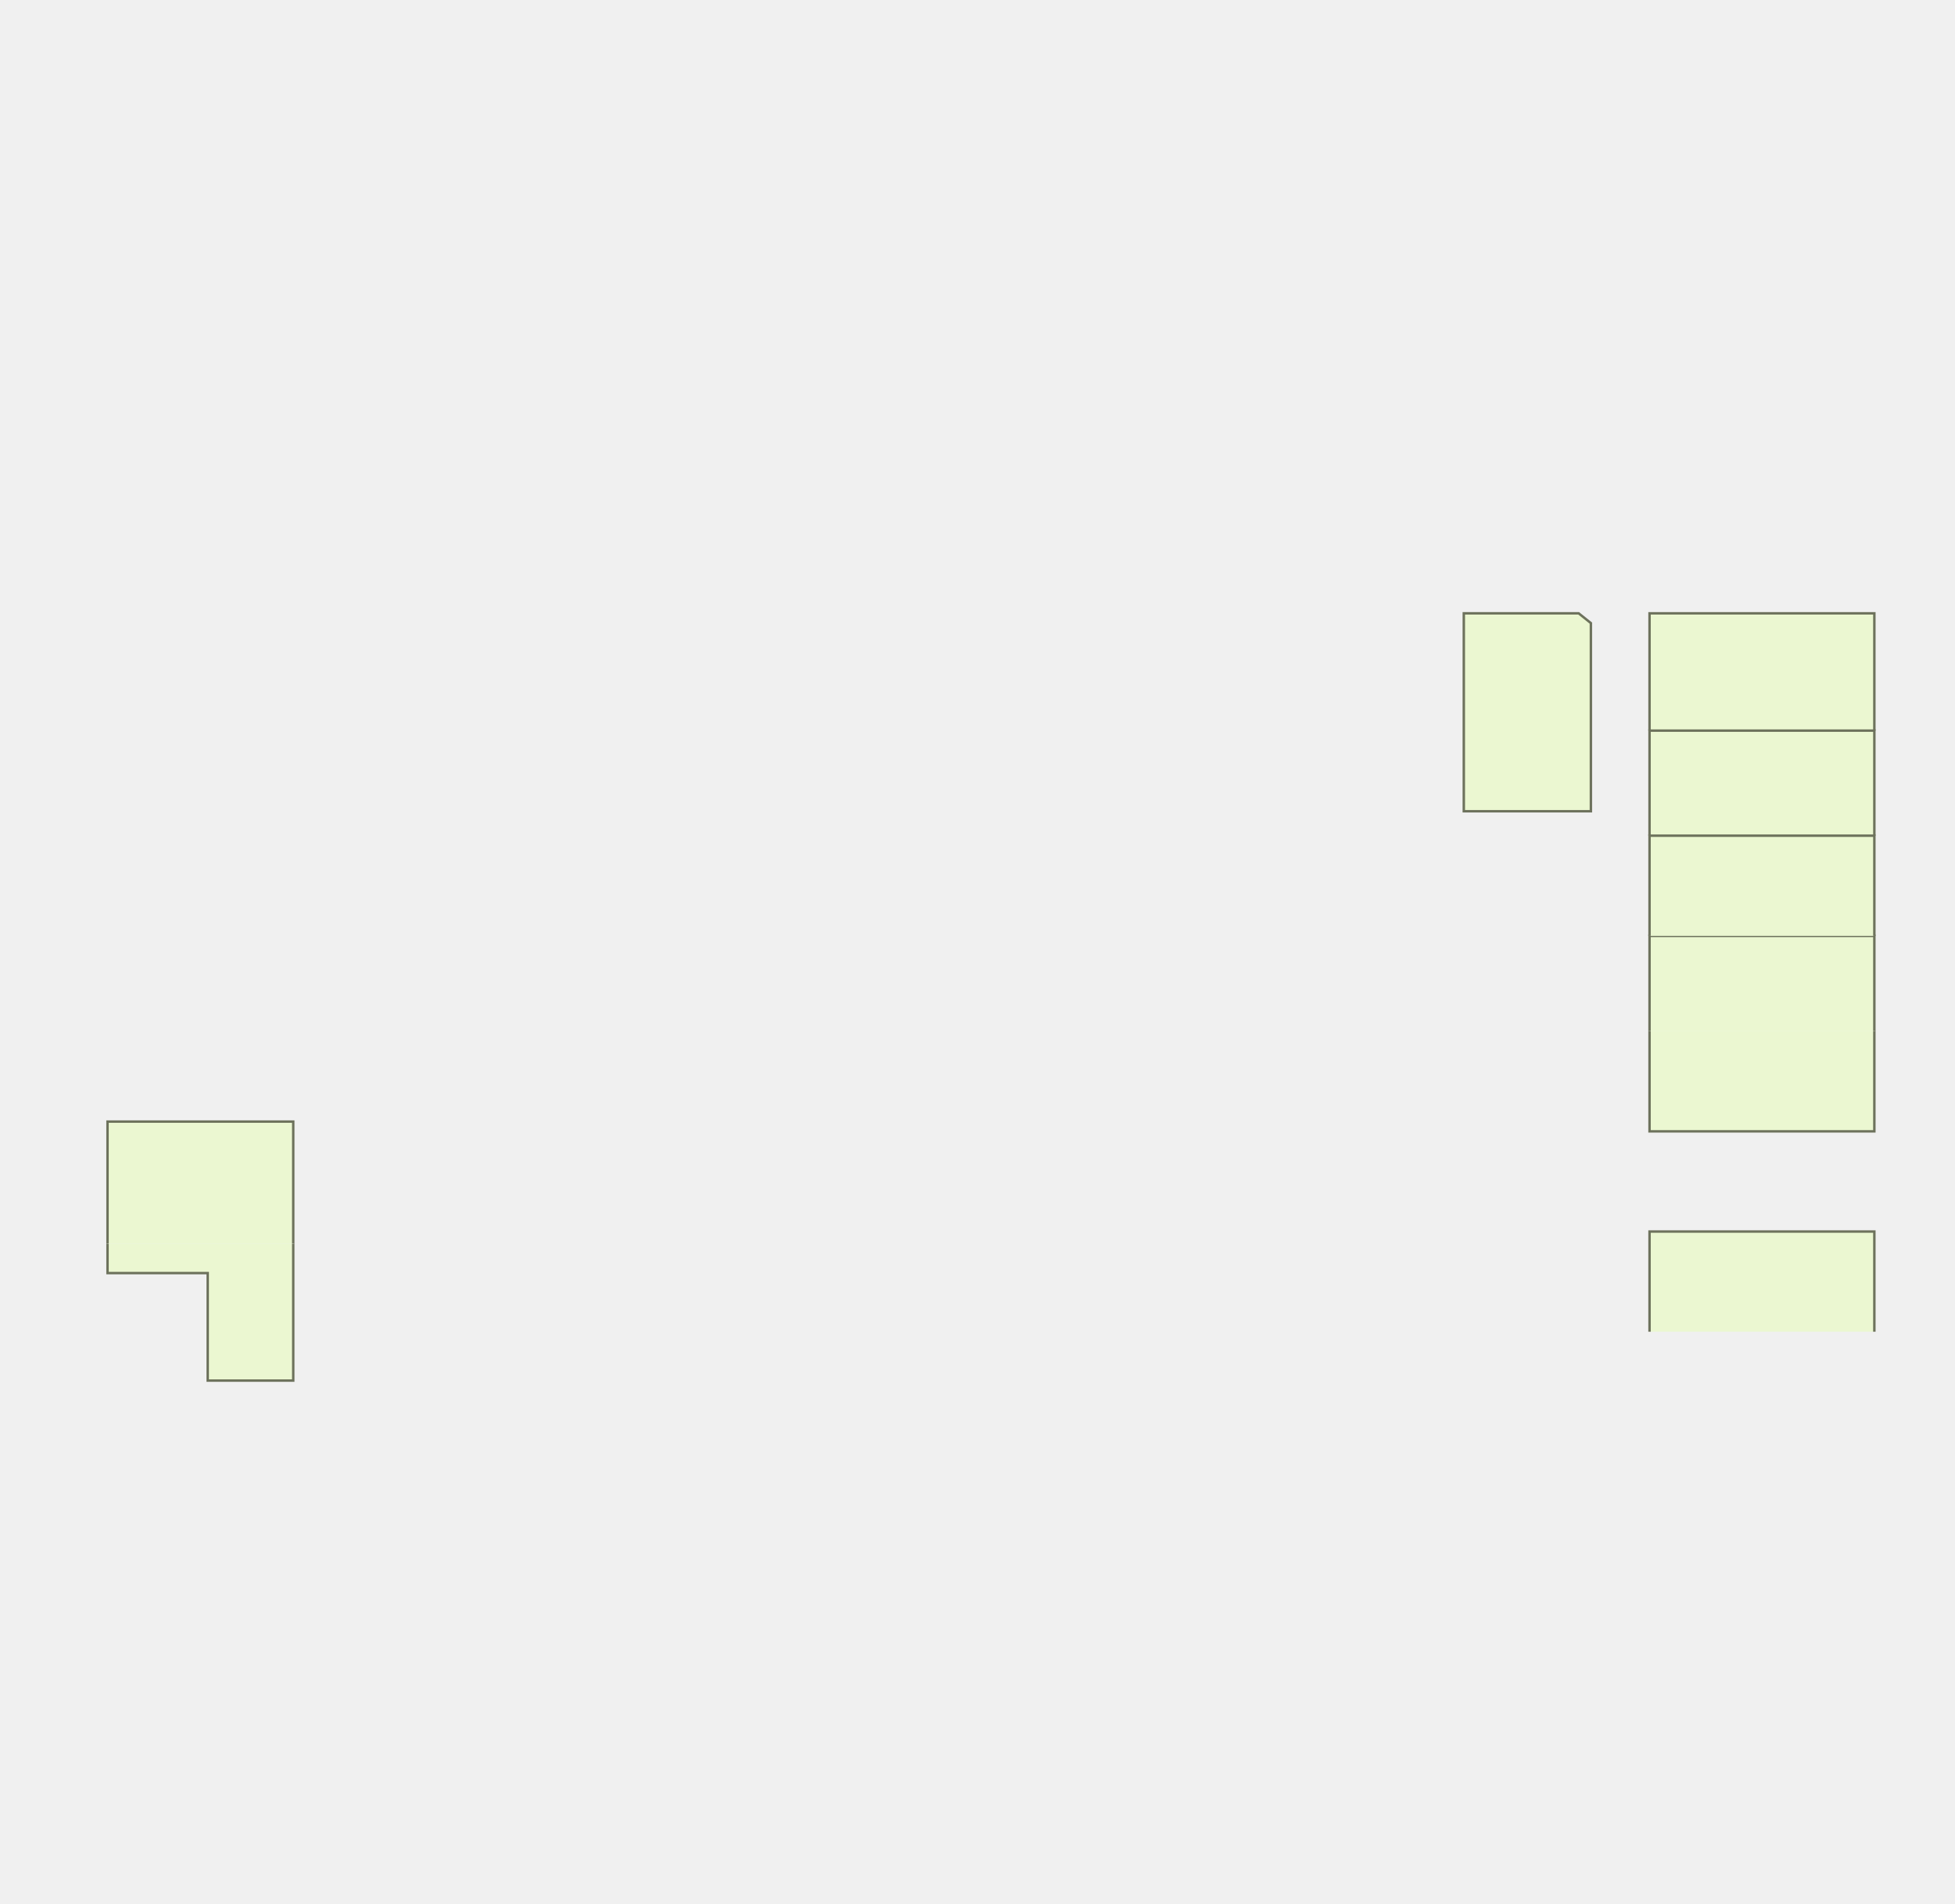
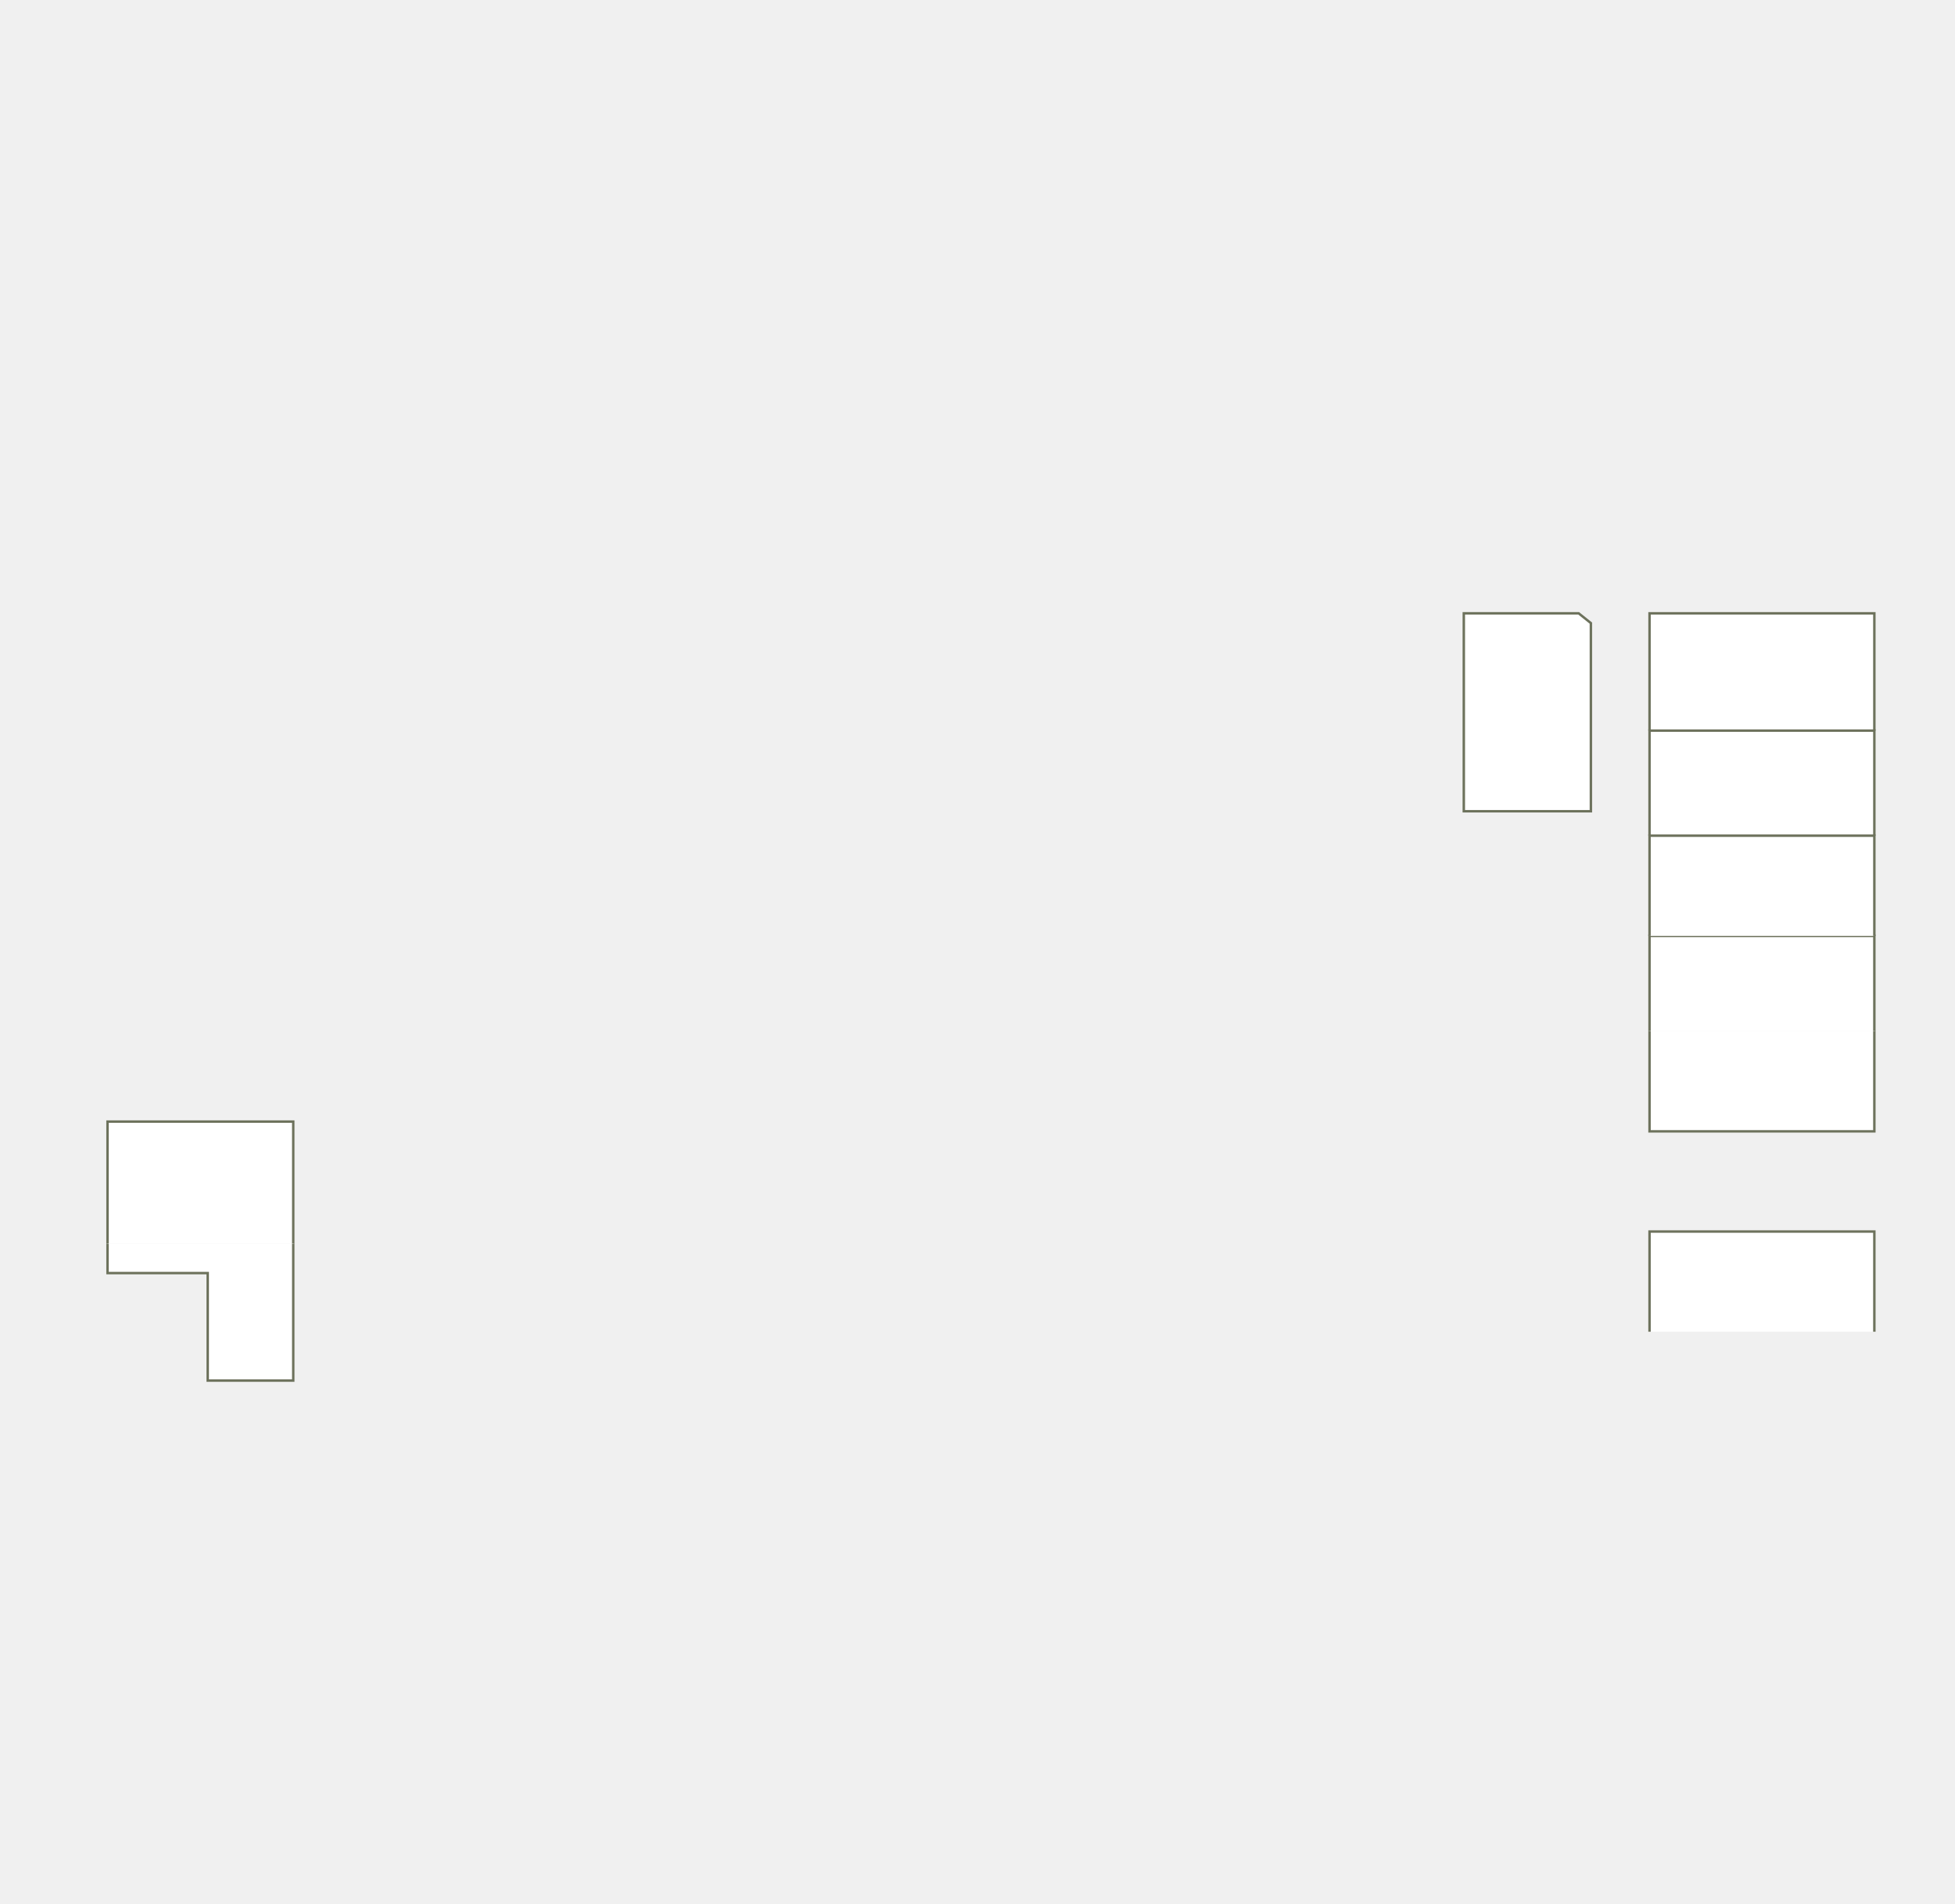
<svg xmlns="http://www.w3.org/2000/svg" baseProfile="full" height="779" version="1.1" width="800">
  <defs />
  <g id="R02" stroke="red">
-     <polyline fill="#ebf7d1" points="675,299 675,251 767,251 767,299" stroke="#6d725c" />
+     <polyline fill="#FFFFFF" points="675,299 675,251 767,251 767,299" stroke="#6d725c" />
  </g>
  <g id="R06" stroke="red">
-     <polyline fill="#ebf7d1" points="675,342 675,299 767,299 767,342" stroke="#6d725c" />
+     <polyline fill="#FFFFFF" points="675,342 675,299 767,299 767,342" stroke="#6d725c" />
  </g>
  <g id="R08" stroke="red">
-     <polyline fill="#ebf7d1" points="599,288 599,251 646,251 651,255 651,288" stroke="#6d725c" />
+     <polyline fill="#FFFFFF" points="599,288 599,251 646,251 651,255 651,288" stroke="#6d725c" />
  </g>
  <g id="R12" stroke="red">
-     <polyline fill="#ebf7d1" points="651,288 651,332 599,332 599,288" stroke="#6d725c" />
+     <polyline fill="#FFFFFF" points="651,288 651,332 599,332 599,288" stroke="#6d725c" />
  </g>
  <g id="S01" stroke="red">
-     <polyline fill="#ebf7d1" points="675,422 675,383 767,383 767,422" stroke="#6d725c" />
+     <polyline fill="#FFFFFF" points="675,422 675,383 767,383 767,422" stroke="#6d725c" />
  </g>
  <g id="S02" stroke="red">
-     <polyline fill="#ebf7d1" points="767,422 767,463 675,463 675,422" stroke="#6d725c" />
+     <polyline fill="#FFFFFF" points="767,422 767,463 675,463 675,422" stroke="#6d725c" />
  </g>
  <g id="S03" stroke="red">
-     <polyline fill="#ebf7d1" points="675,383 675,342 767,342 767,383" stroke="#6d725c" />
+     <polyline fill="#FFFFFF" points="675,383 675,342 767,342 767,383" stroke="#6d725c" />
  </g>
  <g id="S25" stroke="red">
-     <polyline fill="#ebf7d1" points="44,509 44,459 120,459 120,509" stroke="#6d725c" />
+     <polyline fill="#FFFFFF" points="44,509 44,459 120,459 120,509" stroke="#6d725c" />
  </g>
  <g id="T03" stroke="red">
-     <polyline fill="#ebf7d1" points="675,545 675,504 767,504 767,545" stroke="#6d725c" />
+     <polyline fill="#FFFFFF" points="675,545 675,504 767,504 767,545" stroke="#6d725c" />
  </g>
  <g id="T41" stroke="red">
-     <polyline fill="#ebf7d1" points="120,509 120,565 85,565 85,521 44,521 44,509" stroke="#6d725c" />
+     <polyline fill="#FFFFFF" points="120,509 120,565 85,565 85,521 44,521 44,509" stroke="#6d725c" />
  </g>
</svg>
